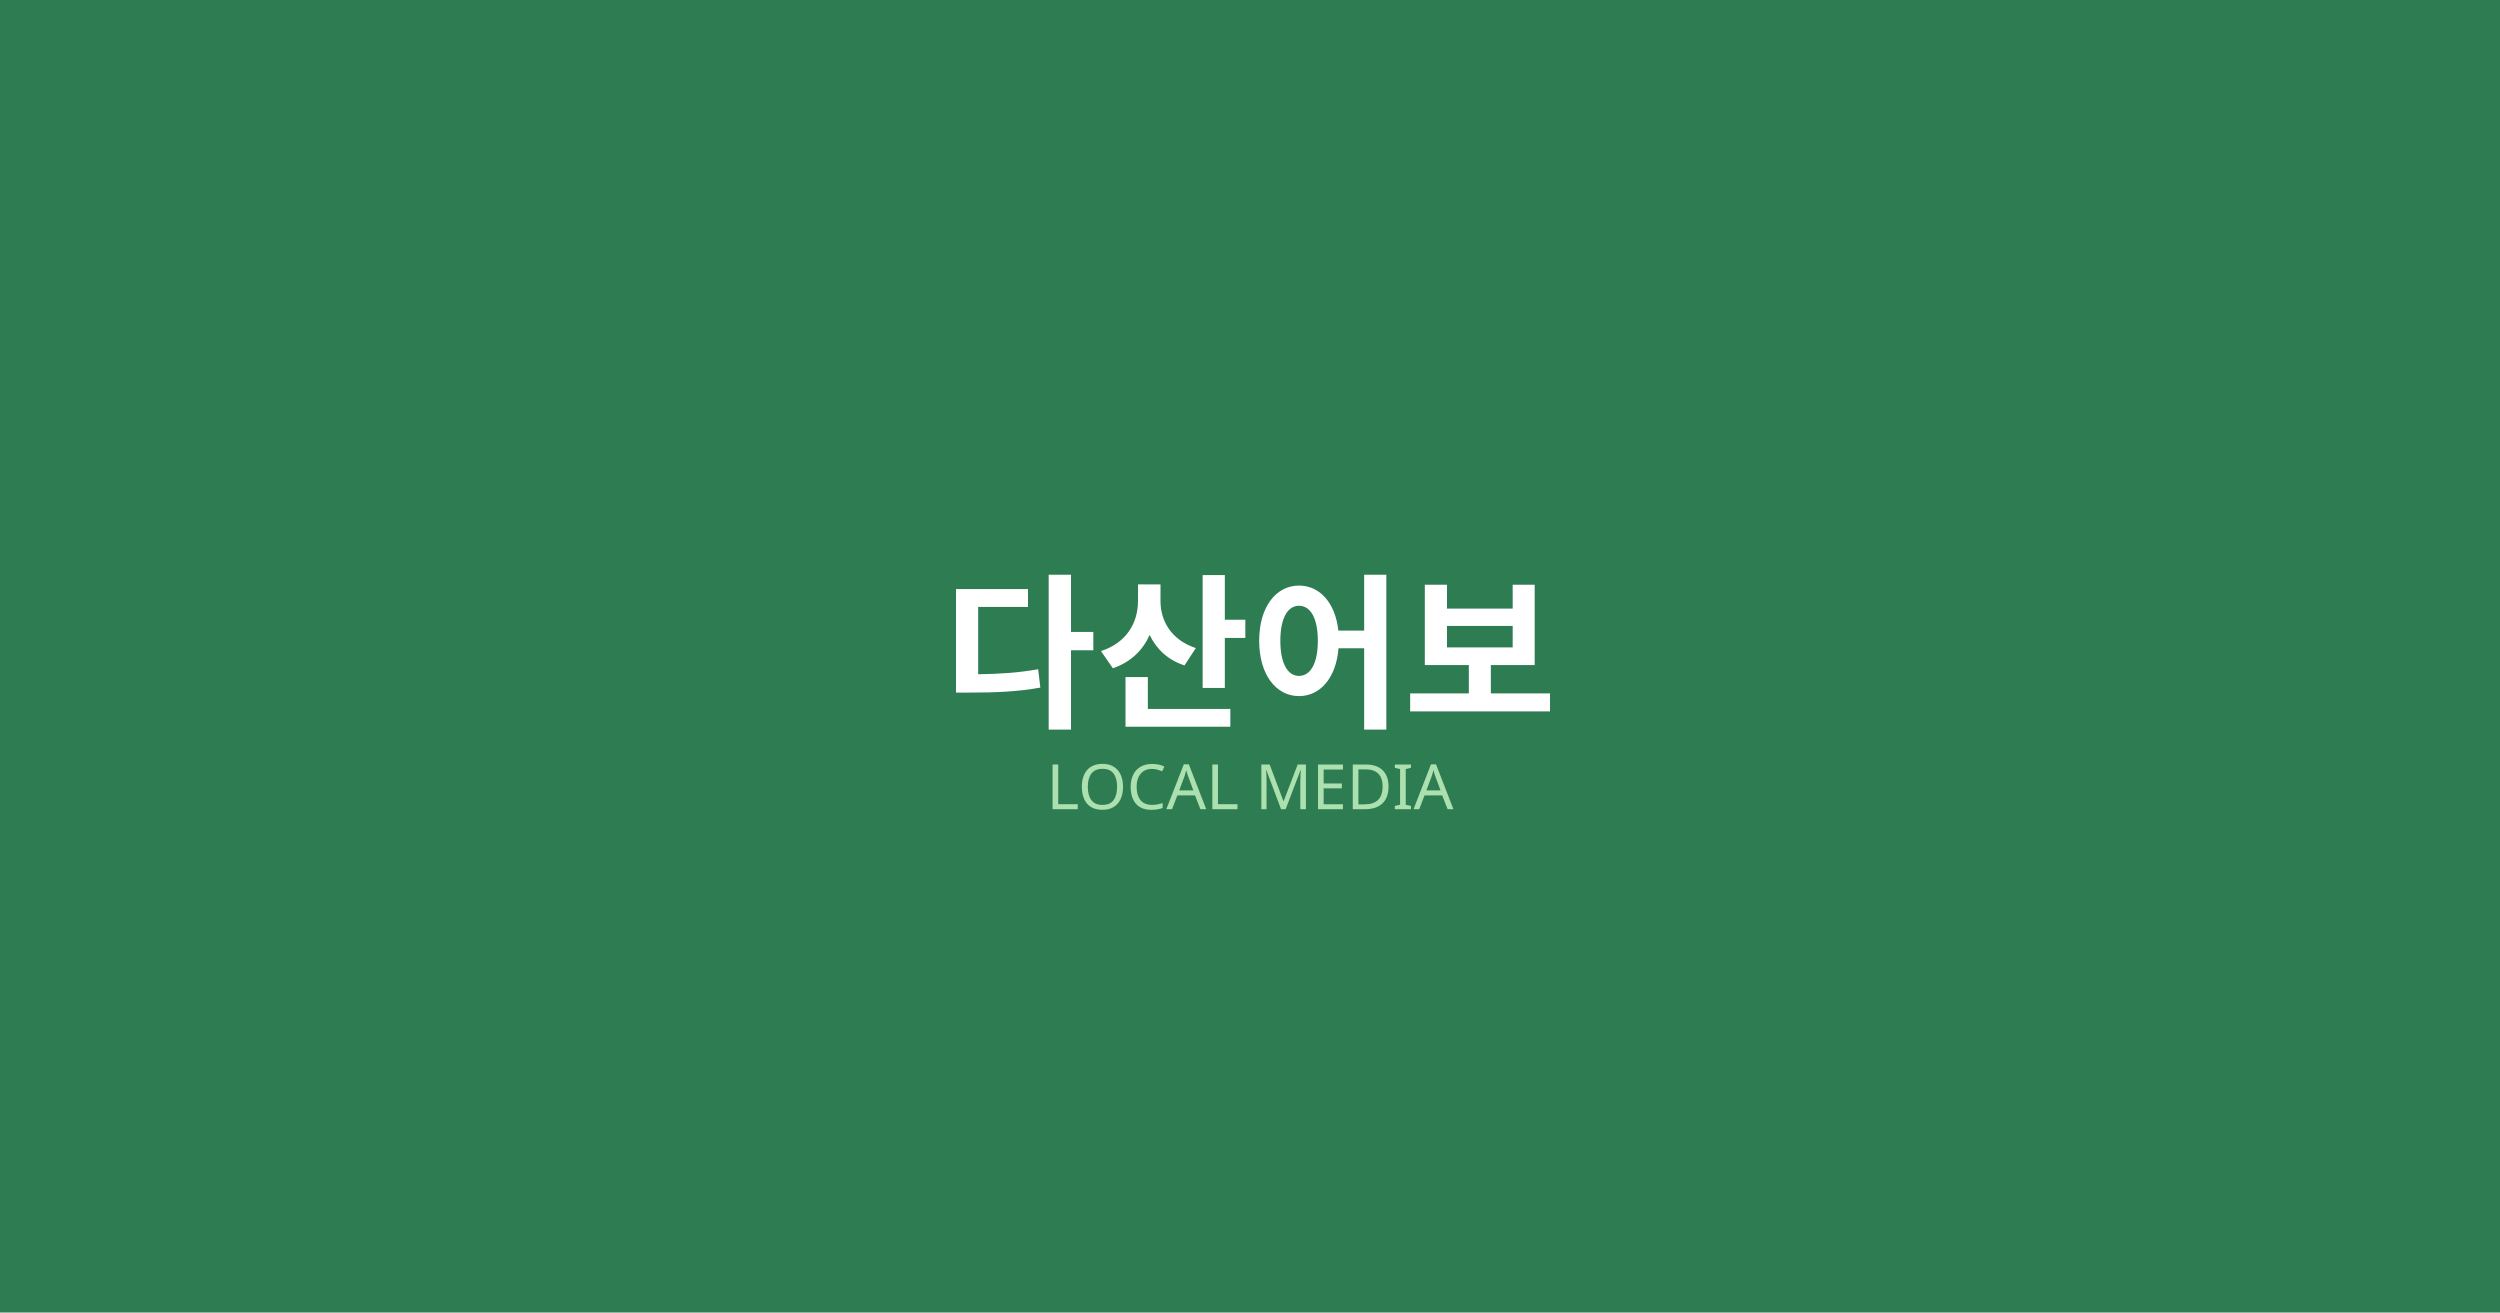
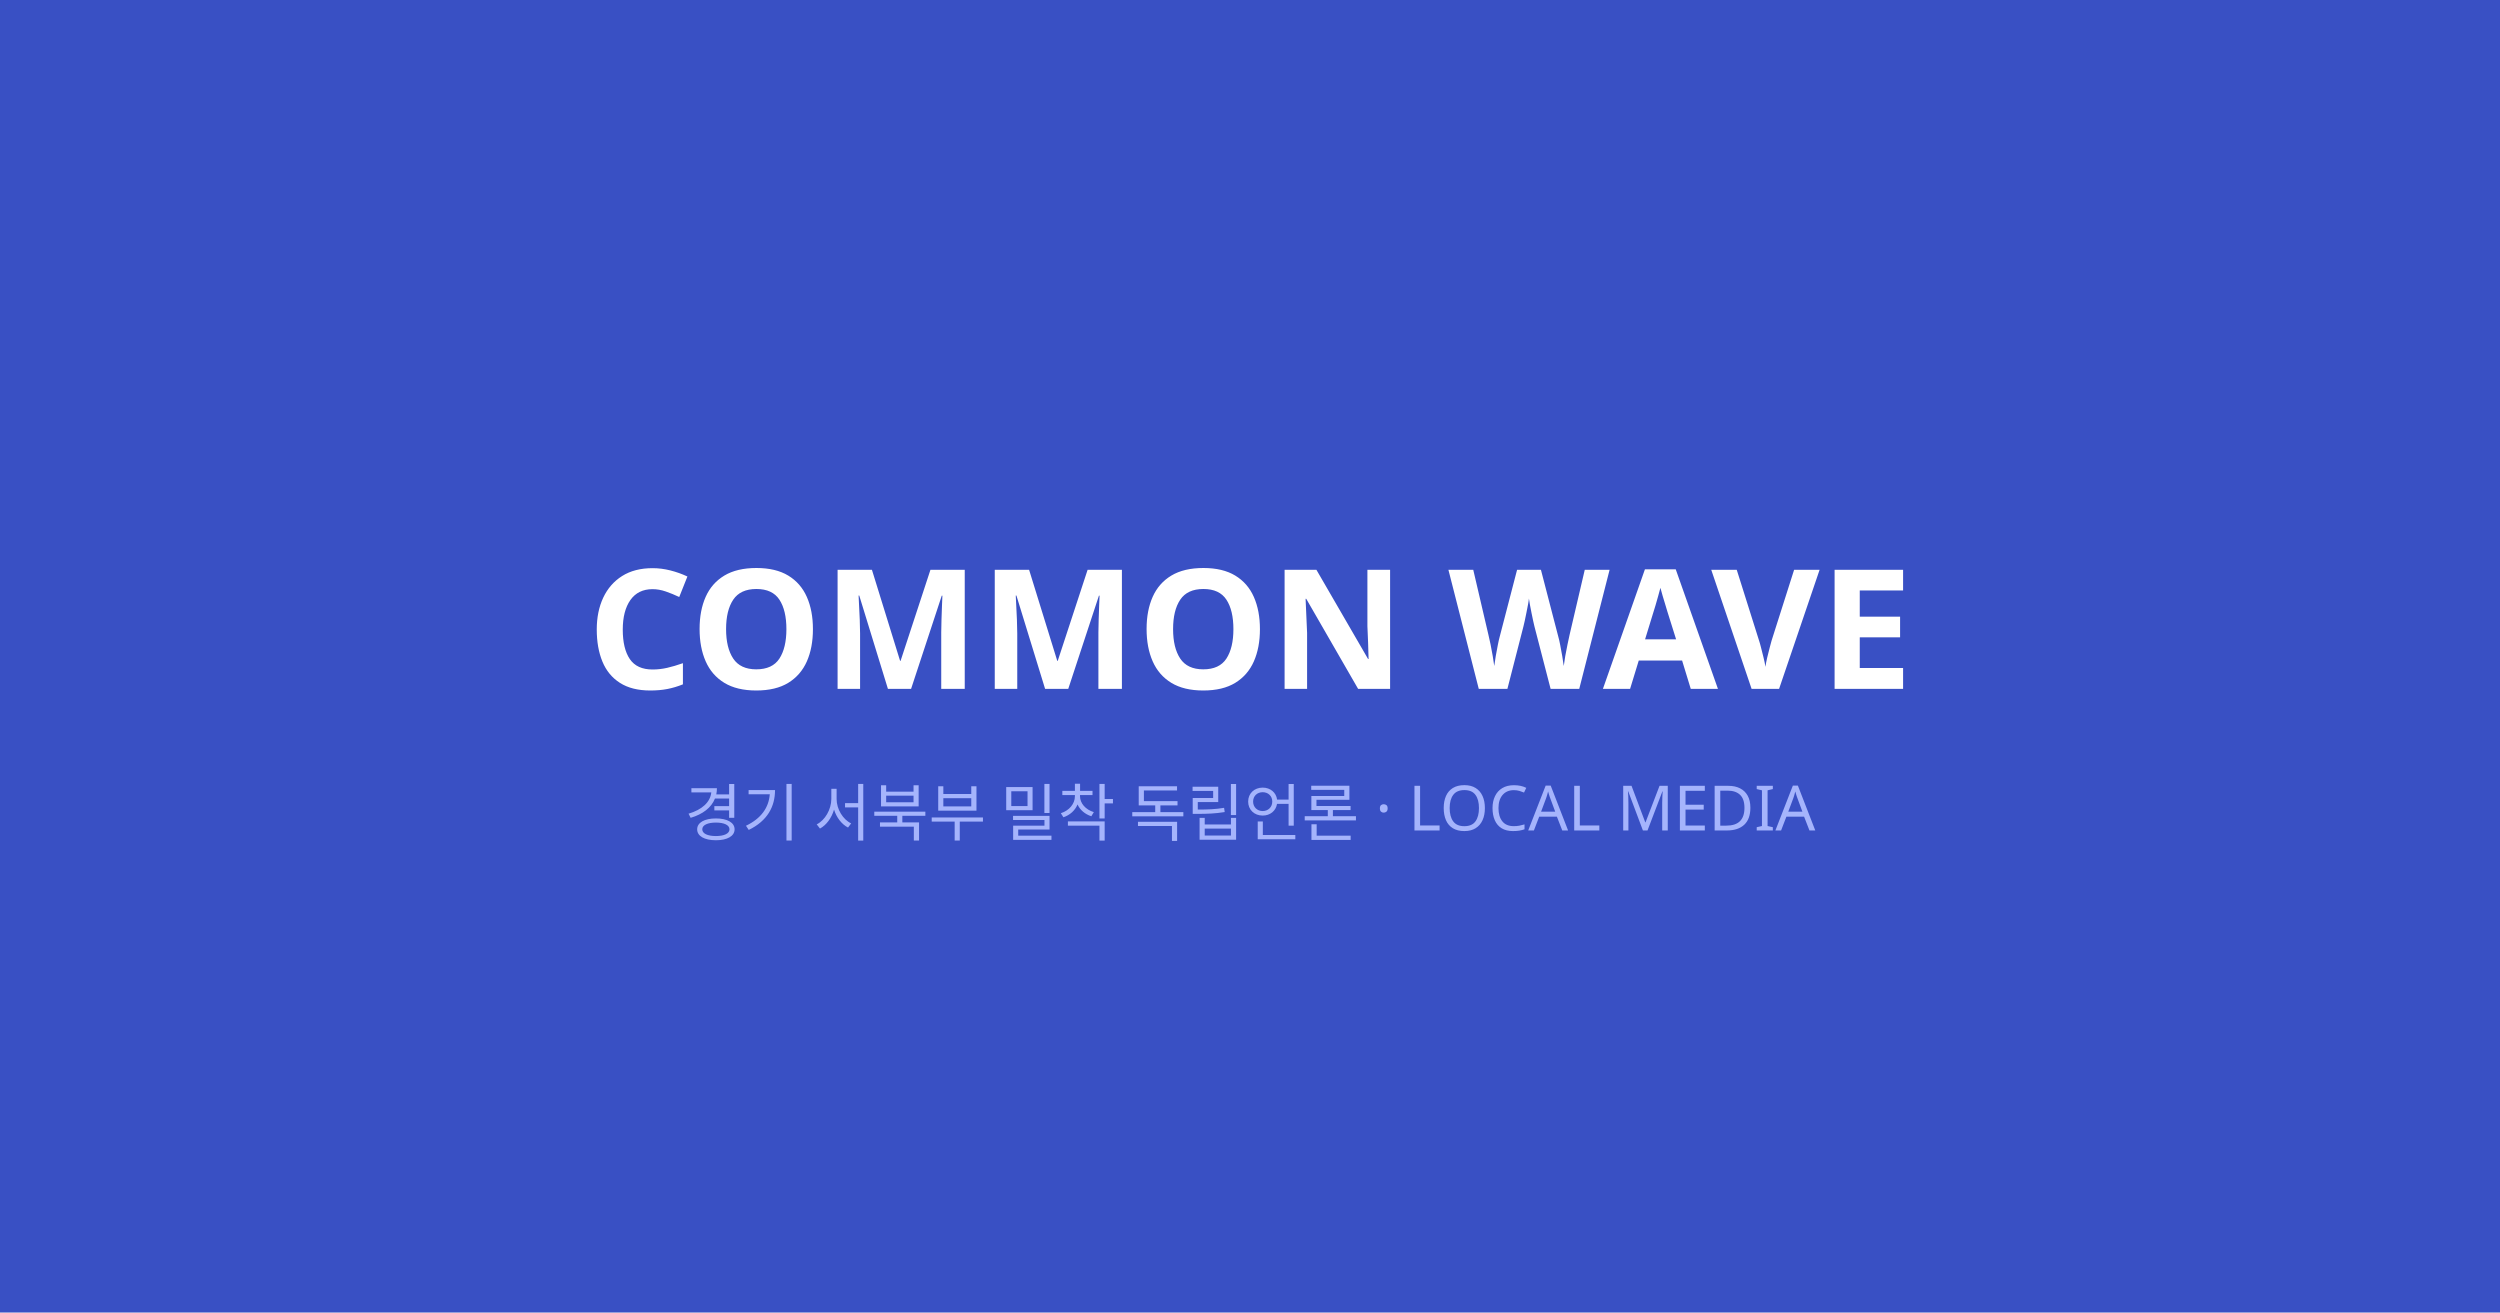
<svg xmlns="http://www.w3.org/2000/svg" viewBox="0 0 1200 630">
-   <rect width="1200" height="630" fill="#2E7D52" />
-   <text x="50%" y="50%" font-family="sans-serif" font-size="80" font-weight="900" fill="#ffffff" text-anchor="middle" dominant-baseline="middle">다산어보</text>
-   <text x="50%" y="60%" font-family="sans-serif" font-size="30" fill="#ACE1AF" text-anchor="middle" dominant-baseline="middle">LOCAL MEDIA</text>
+   <rect width="1200" height="630" fill="#3950C4" />
+   <text x="50%" y="48%" font-family="sans-serif" font-size="80" font-weight="900" fill="#ffffff" text-anchor="middle" dominant-baseline="middle">COMMON WAVE</text>
+   <text x="50%" y="62%" font-family="sans-serif" font-size="30" fill="#a5b4fc" text-anchor="middle" dominant-baseline="middle">경기 서북부 밀착 독립언론 · LOCAL MEDIA</text>
</svg>
